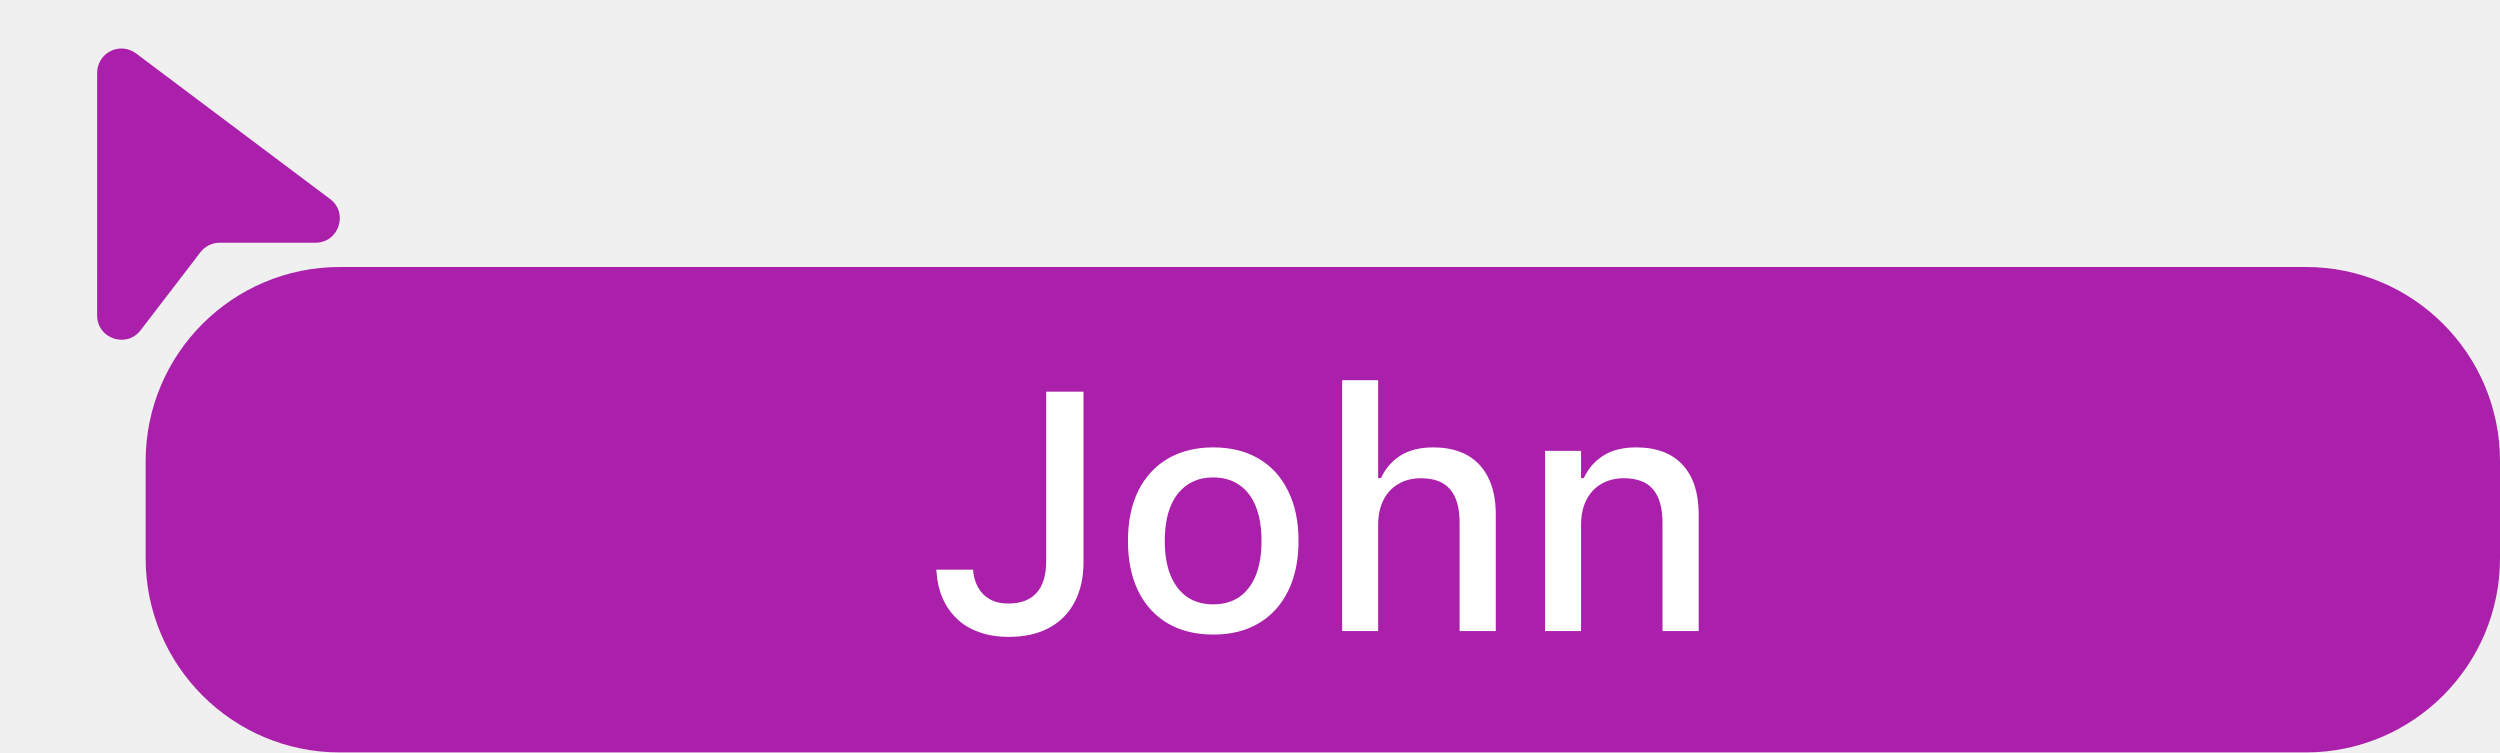
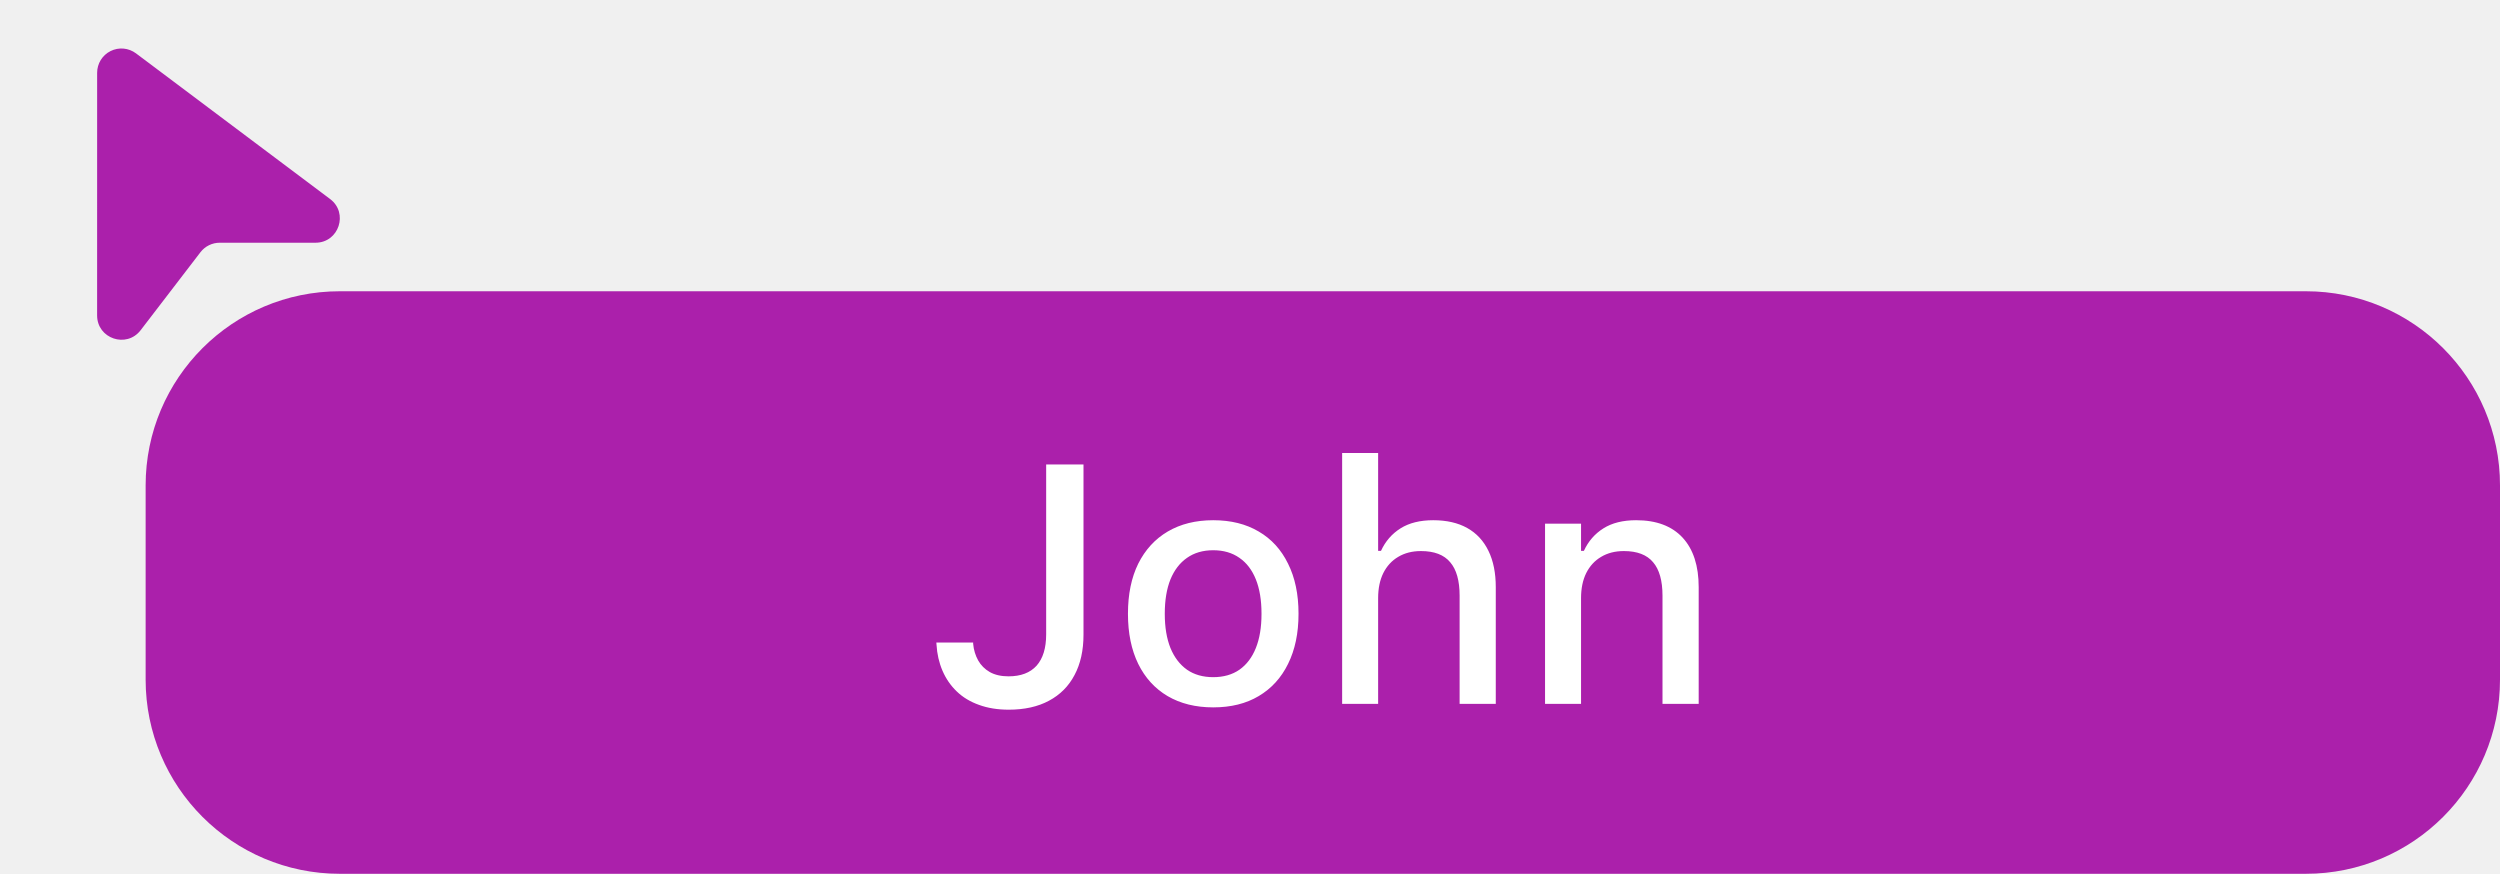
- <svg xmlns="http://www.w3.org/2000/svg" width="103" height="31" viewBox="0 0 103 31" fill="none">
+ <svg xmlns="http://www.w3.org/2000/svg" width="103" height="36" viewBox="0 0 103 36" fill="none">
  <path d="M4.002 2.998C4.002 2.812 4.054 2.63 4.151 2.472C4.249 2.314 4.389 2.187 4.555 2.104C4.721 2.021 4.907 1.985 5.092 2.002C5.277 2.019 5.453 2.087 5.602 2.198L13.6 8.2C14.368 8.776 13.96 10 13 10H9.053C8.9 10 8.749 10.035 8.611 10.103C8.474 10.17 8.353 10.269 8.26 10.39L5.794 13.605C5.213 14.363 4.001 13.952 4.001 12.996L4.002 2.998Z" fill="#AB20AB" />
-   <path d="M6 19C6 14.582 9.582 11 14 11H95C99.418 11 103 14.582 103 19V23C103 27.418 99.418 31 95 31H14C9.582 31 6 27.418 6 23V19Z" fill="#AB20AB" />
-   <path d="M41.557 26.239C41.102 26.239 40.694 26.173 40.334 26.041C39.974 25.913 39.668 25.729 39.418 25.487C39.167 25.246 38.971 24.961 38.83 24.633C38.689 24.305 38.606 23.945 38.584 23.553L38.577 23.471H40.094V23.525C40.117 23.776 40.186 24.004 40.3 24.209C40.413 24.41 40.573 24.569 40.778 24.688C40.988 24.806 41.245 24.865 41.55 24.865C42.056 24.865 42.441 24.719 42.706 24.428C42.97 24.131 43.102 23.701 43.102 23.136V16.136H44.64V23.149C44.64 23.797 44.517 24.35 44.271 24.811C44.03 25.271 43.679 25.624 43.218 25.87C42.763 26.116 42.209 26.239 41.557 26.239ZM49.985 26.144C49.261 26.144 48.634 25.989 48.105 25.679C47.581 25.369 47.178 24.927 46.895 24.352C46.613 23.774 46.472 23.088 46.472 22.295V22.281C46.472 21.484 46.613 20.798 46.895 20.224C47.182 19.649 47.588 19.207 48.112 18.898C48.641 18.588 49.265 18.433 49.985 18.433C50.71 18.433 51.334 18.588 51.858 18.898C52.382 19.203 52.786 19.645 53.068 20.224C53.355 20.798 53.499 21.484 53.499 22.281V22.295C53.499 23.088 53.355 23.774 53.068 24.352C52.786 24.927 52.382 25.369 51.858 25.679C51.339 25.989 50.714 26.144 49.985 26.144ZM49.985 24.899C50.409 24.899 50.769 24.797 51.065 24.592C51.362 24.382 51.587 24.084 51.742 23.696C51.897 23.309 51.974 22.842 51.974 22.295V22.281C51.974 21.73 51.897 21.26 51.742 20.873C51.587 20.486 51.362 20.189 51.065 19.984C50.769 19.775 50.409 19.67 49.985 19.67C49.561 19.67 49.201 19.775 48.905 19.984C48.609 20.189 48.381 20.486 48.222 20.873C48.067 21.26 47.989 21.73 47.989 22.281V22.295C47.989 22.842 48.067 23.309 48.222 23.696C48.381 24.084 48.609 24.382 48.905 24.592C49.201 24.797 49.561 24.899 49.985 24.899ZM55.296 26V15.664H56.779V19.697H56.896C57.078 19.301 57.347 18.991 57.702 18.768C58.058 18.544 58.507 18.433 59.049 18.433C59.6 18.433 60.068 18.54 60.45 18.754C60.833 18.968 61.125 19.283 61.325 19.697C61.526 20.107 61.626 20.606 61.626 21.194V26H60.136V21.543C60.136 20.923 60.006 20.463 59.746 20.162C59.491 19.857 59.09 19.704 58.543 19.704C58.183 19.704 57.871 19.784 57.606 19.943C57.342 20.098 57.137 20.322 56.991 20.613C56.85 20.9 56.779 21.244 56.779 21.645V26H55.296ZM63.656 26V18.576H65.139V19.697H65.255C65.437 19.301 65.706 18.991 66.062 18.768C66.417 18.544 66.866 18.433 67.408 18.433C68.242 18.433 68.88 18.672 69.323 19.15C69.765 19.629 69.986 20.31 69.986 21.194V26H68.495V21.543C68.495 20.923 68.365 20.463 68.106 20.162C67.85 19.857 67.45 19.704 66.903 19.704C66.543 19.704 66.23 19.784 65.966 19.943C65.702 20.098 65.497 20.322 65.351 20.613C65.21 20.9 65.139 21.244 65.139 21.645V26H63.656Z" fill="white" />
+   <path d="M6 20C6 15.582 9.582 12 14 12H95C99.418 12 103 15.582 103 20V28C103 32.418 99.418 36 95 36H14C9.582 36 6 32.418 6 28V20Z" fill="#AB20AB" />
+   <path d="M41.557 29.239C41.102 29.239 40.694 29.173 40.334 29.041C39.974 28.913 39.668 28.729 39.418 28.487C39.167 28.246 38.971 27.961 38.83 27.633C38.689 27.305 38.606 26.945 38.584 26.553L38.577 26.471H40.094V26.525C40.117 26.776 40.186 27.004 40.3 27.209C40.413 27.41 40.573 27.569 40.778 27.688C40.988 27.806 41.245 27.865 41.55 27.865C42.056 27.865 42.441 27.719 42.706 27.428C42.97 27.131 43.102 26.701 43.102 26.136V19.136H44.64V26.149C44.64 26.797 44.517 27.35 44.271 27.811C44.03 28.271 43.679 28.624 43.218 28.87C42.763 29.116 42.209 29.239 41.557 29.239ZM49.985 29.144C49.261 29.144 48.634 28.989 48.105 28.679C47.581 28.369 47.178 27.927 46.895 27.352C46.613 26.774 46.472 26.088 46.472 25.295V25.281C46.472 24.484 46.613 23.798 46.895 23.224C47.182 22.649 47.588 22.207 48.112 21.898C48.641 21.588 49.265 21.433 49.985 21.433C50.71 21.433 51.334 21.588 51.858 21.898C52.382 22.203 52.786 22.645 53.068 23.224C53.355 23.798 53.499 24.484 53.499 25.281V25.295C53.499 26.088 53.355 26.774 53.068 27.352C52.786 27.927 52.382 28.369 51.858 28.679C51.339 28.989 50.714 29.144 49.985 29.144ZM49.985 27.899C50.409 27.899 50.769 27.797 51.065 27.592C51.362 27.382 51.587 27.084 51.742 26.696C51.897 26.309 51.974 25.842 51.974 25.295V25.281C51.974 24.73 51.897 24.26 51.742 23.873C51.587 23.486 51.362 23.189 51.065 22.984C50.769 22.775 50.409 22.67 49.985 22.67C49.561 22.67 49.201 22.775 48.905 22.984C48.609 23.189 48.381 23.486 48.222 23.873C48.067 24.26 47.989 24.73 47.989 25.281V25.295C47.989 25.842 48.067 26.309 48.222 26.696C48.381 27.084 48.609 27.382 48.905 27.592C49.201 27.797 49.561 27.899 49.985 27.899ZM55.296 29V18.664H56.779V22.697H56.896C57.078 22.301 57.347 21.991 57.702 21.768C58.058 21.544 58.507 21.433 59.049 21.433C59.6 21.433 60.068 21.54 60.45 21.754C60.833 21.968 61.125 22.283 61.325 22.697C61.526 23.107 61.626 23.606 61.626 24.194V29H60.136V24.543C60.136 23.923 60.006 23.463 59.746 23.162C59.491 22.857 59.09 22.704 58.543 22.704C58.183 22.704 57.871 22.784 57.606 22.943C57.342 23.098 57.137 23.322 56.991 23.613C56.85 23.9 56.779 24.244 56.779 24.645V29H55.296ZM63.656 29V21.576H65.139V22.697H65.255C65.437 22.301 65.706 21.991 66.062 21.768C66.417 21.544 66.866 21.433 67.408 21.433C68.242 21.433 68.88 21.672 69.323 22.15C69.765 22.629 69.986 23.31 69.986 24.194V29H68.495V24.543C68.495 23.923 68.365 23.463 68.106 23.162C67.85 22.857 67.45 22.704 66.903 22.704C66.543 22.704 66.23 22.784 65.966 22.943C65.702 23.098 65.497 23.322 65.351 23.613C65.21 23.9 65.139 24.244 65.139 24.645V29H63.656Z" fill="white" />
</svg>
